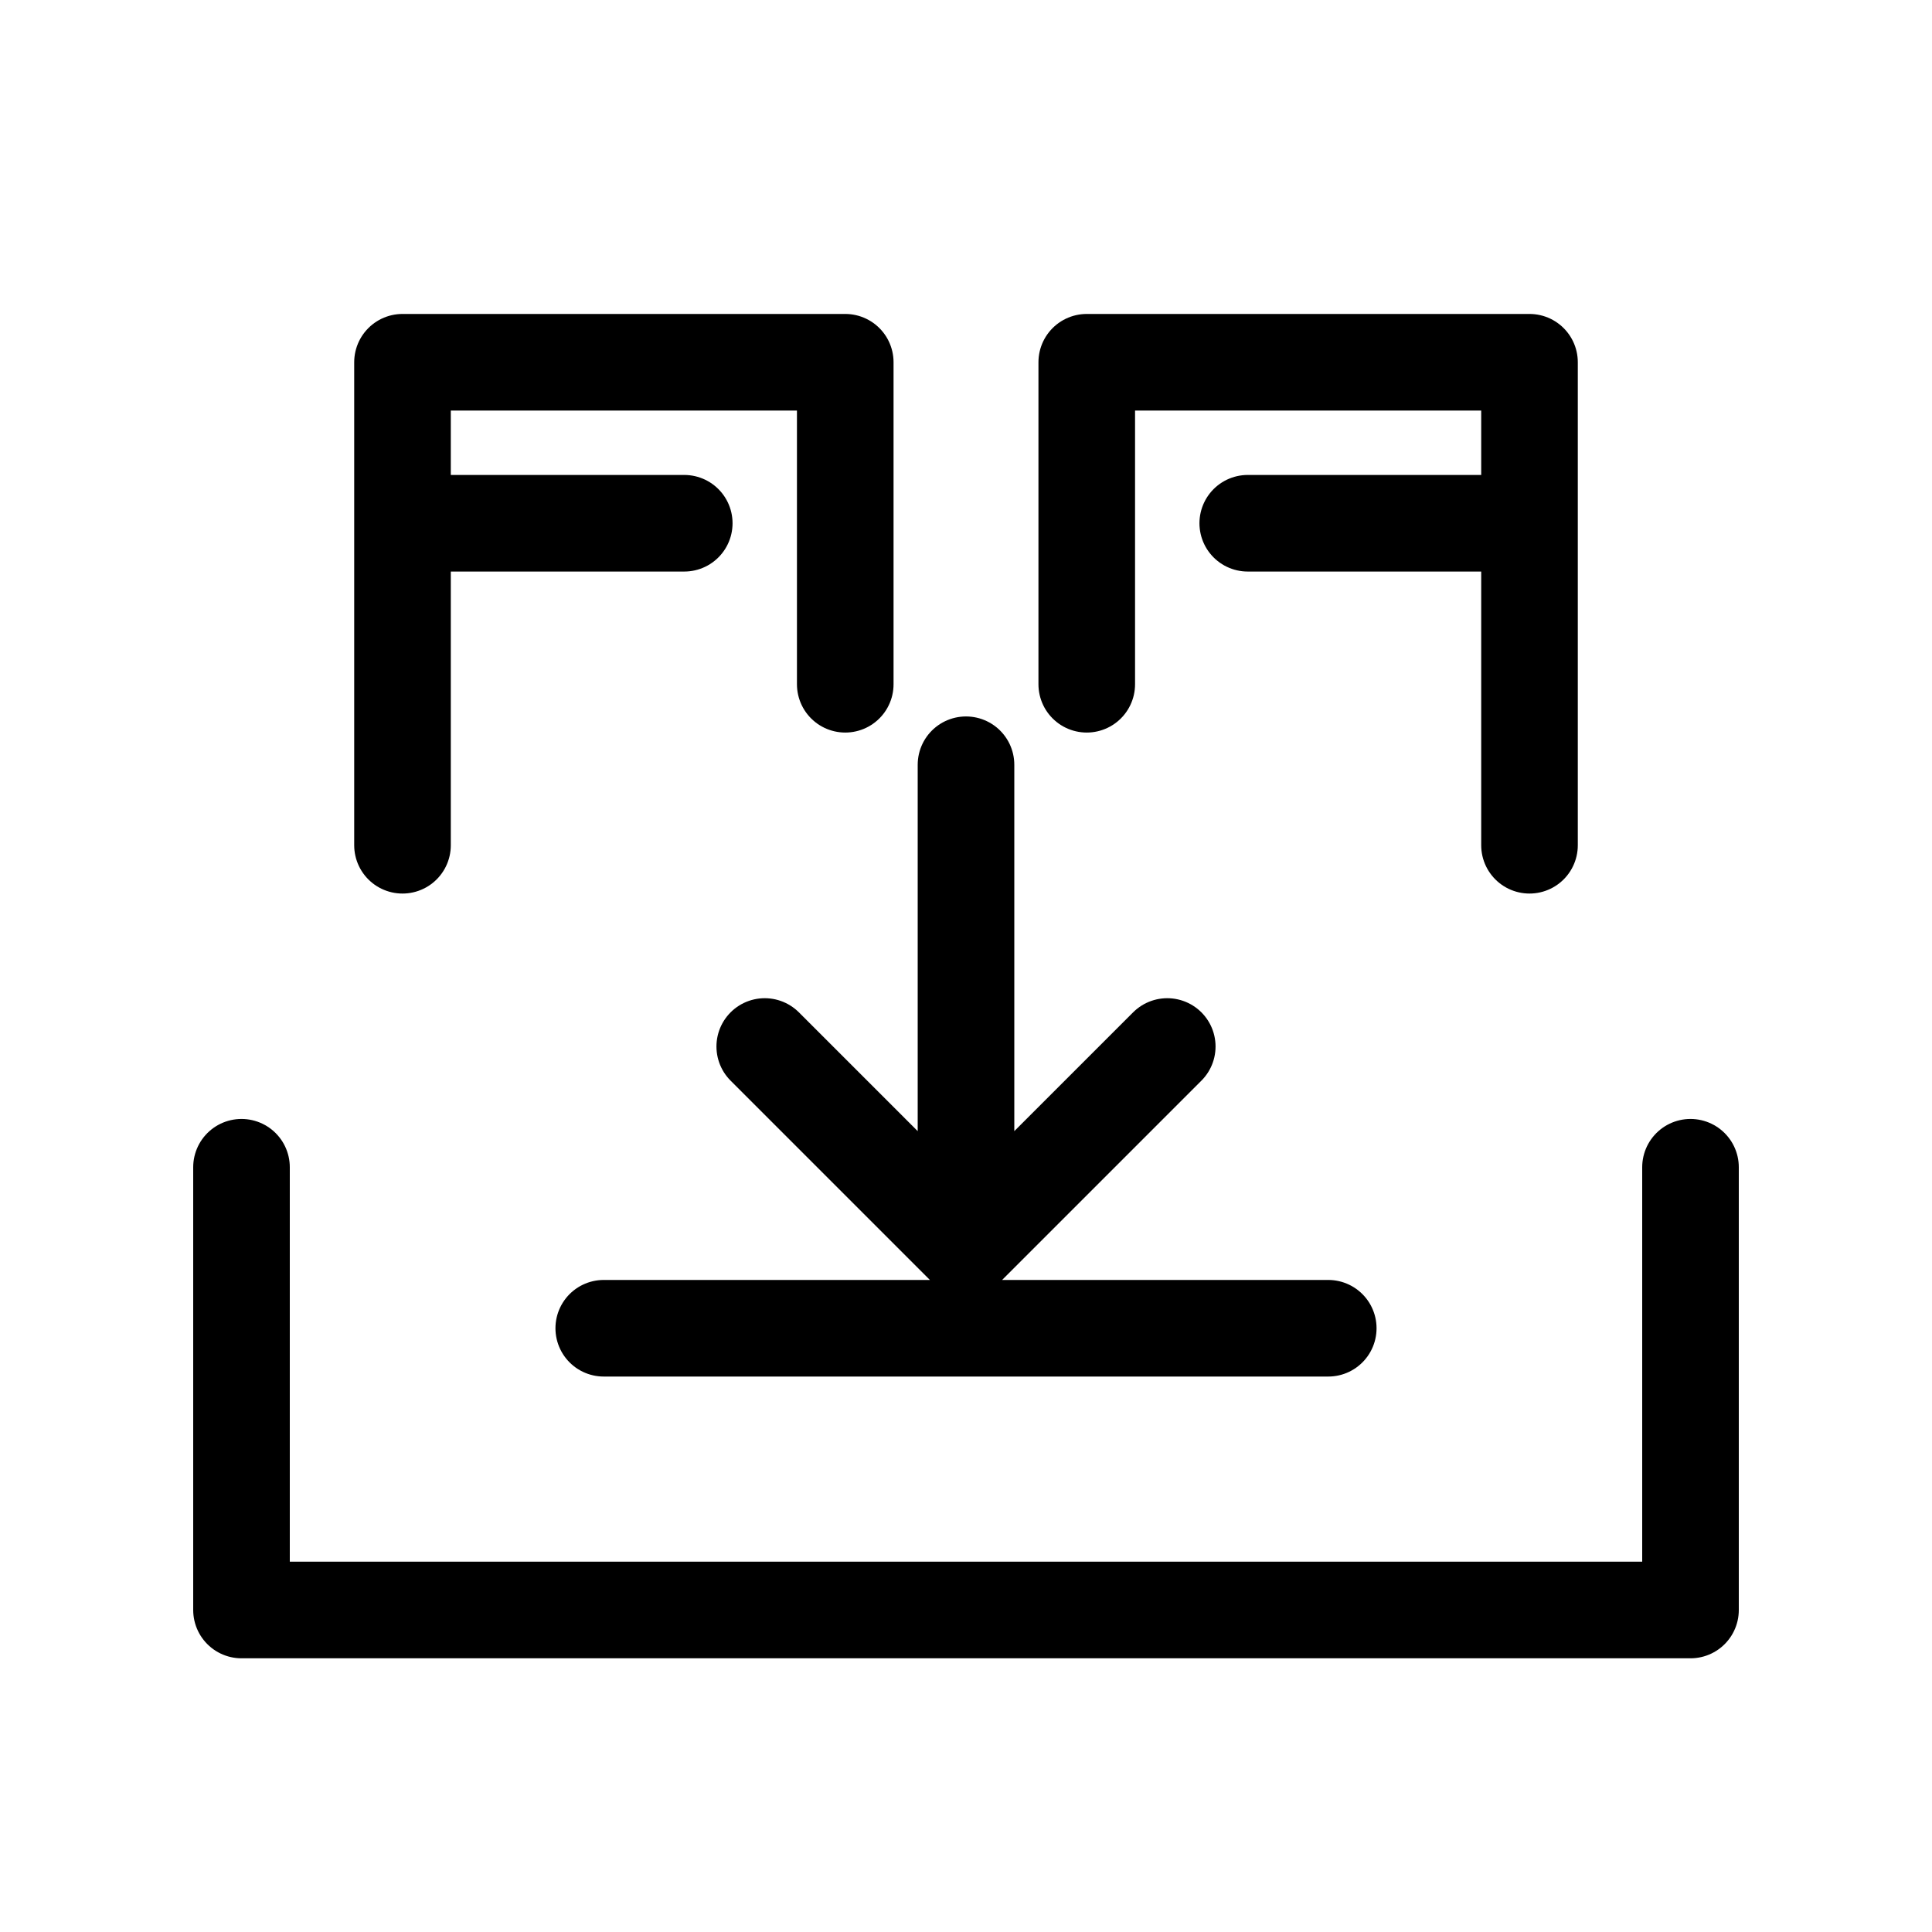
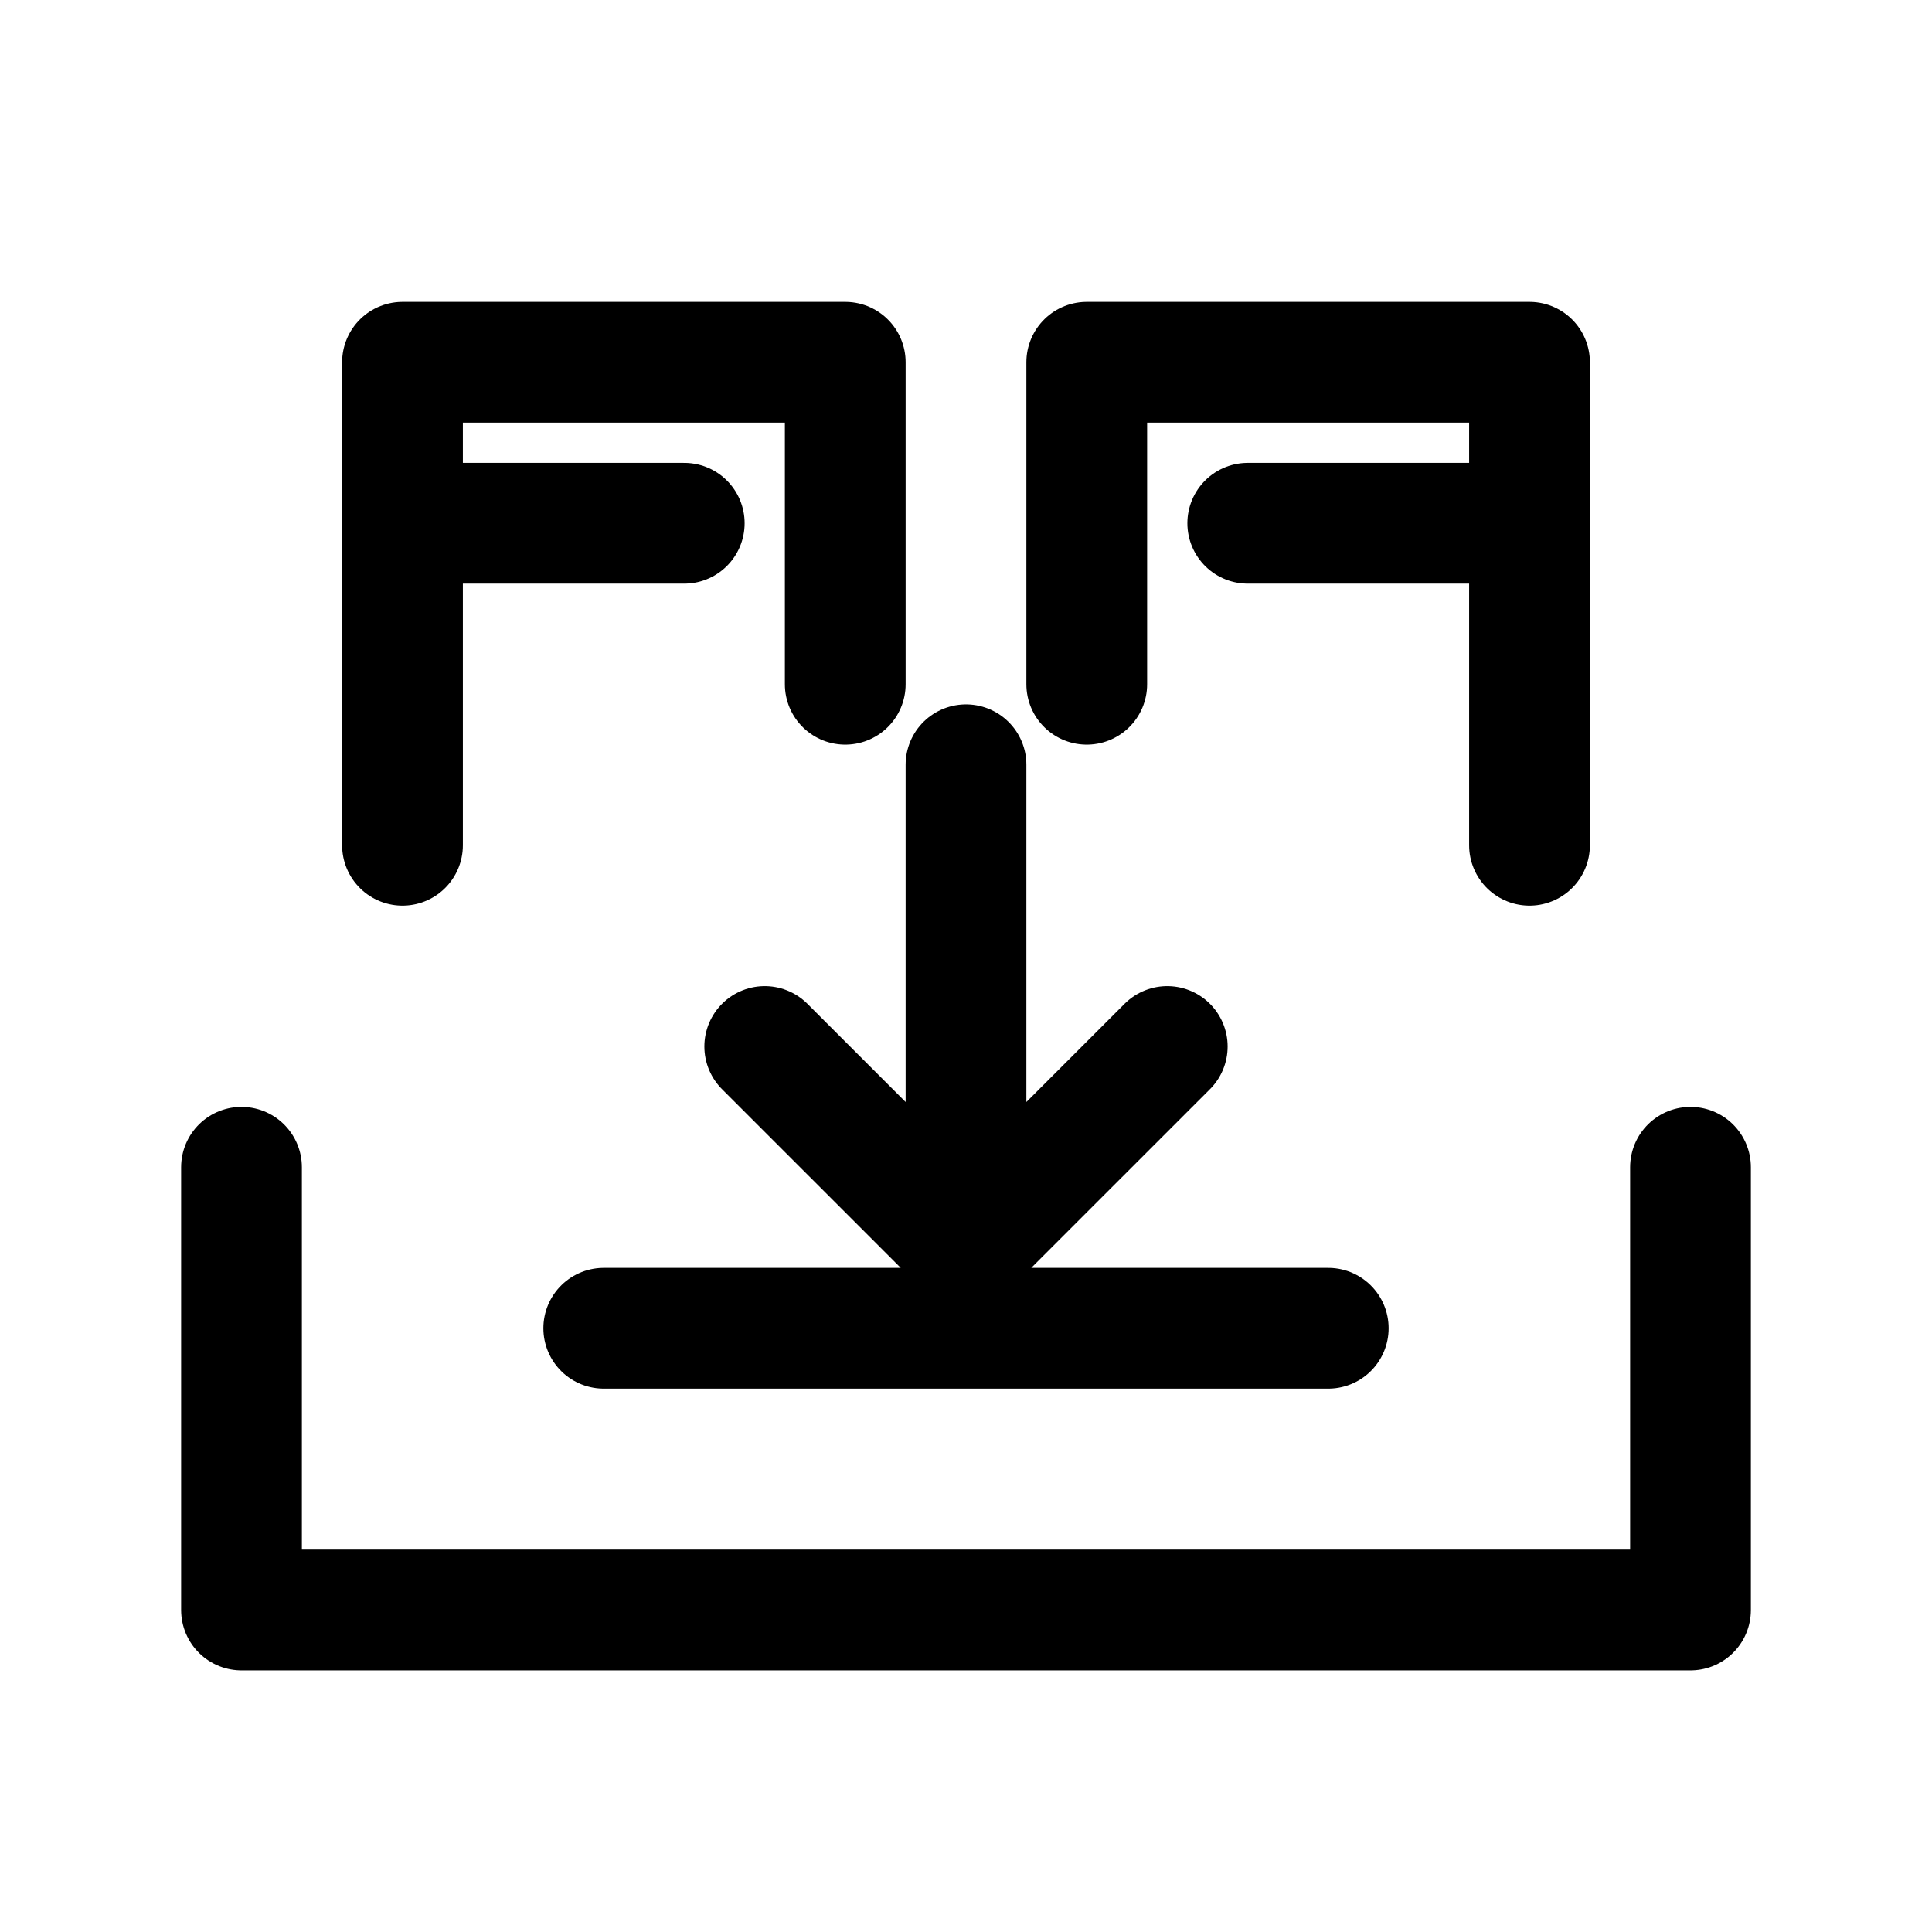
<svg xmlns="http://www.w3.org/2000/svg" width="48" height="48" viewBox="0 0 48 48">
-   <g fill="none" stroke="#000" stroke-width="2.4" stroke-linecap="round" stroke-linejoin="round">
+   <g fill="none" stroke="#000" stroke-width="3" stroke-linecap="round" stroke-linejoin="round">
    <path d="M6 29v11h36V29M15 33h18M24 19v12m-5-5 5 5 5-5" />
    <path d="M10 21V9h11v8M27 17V9h11v12M10 13h7m14 0h7" />
  </g>
</svg>
